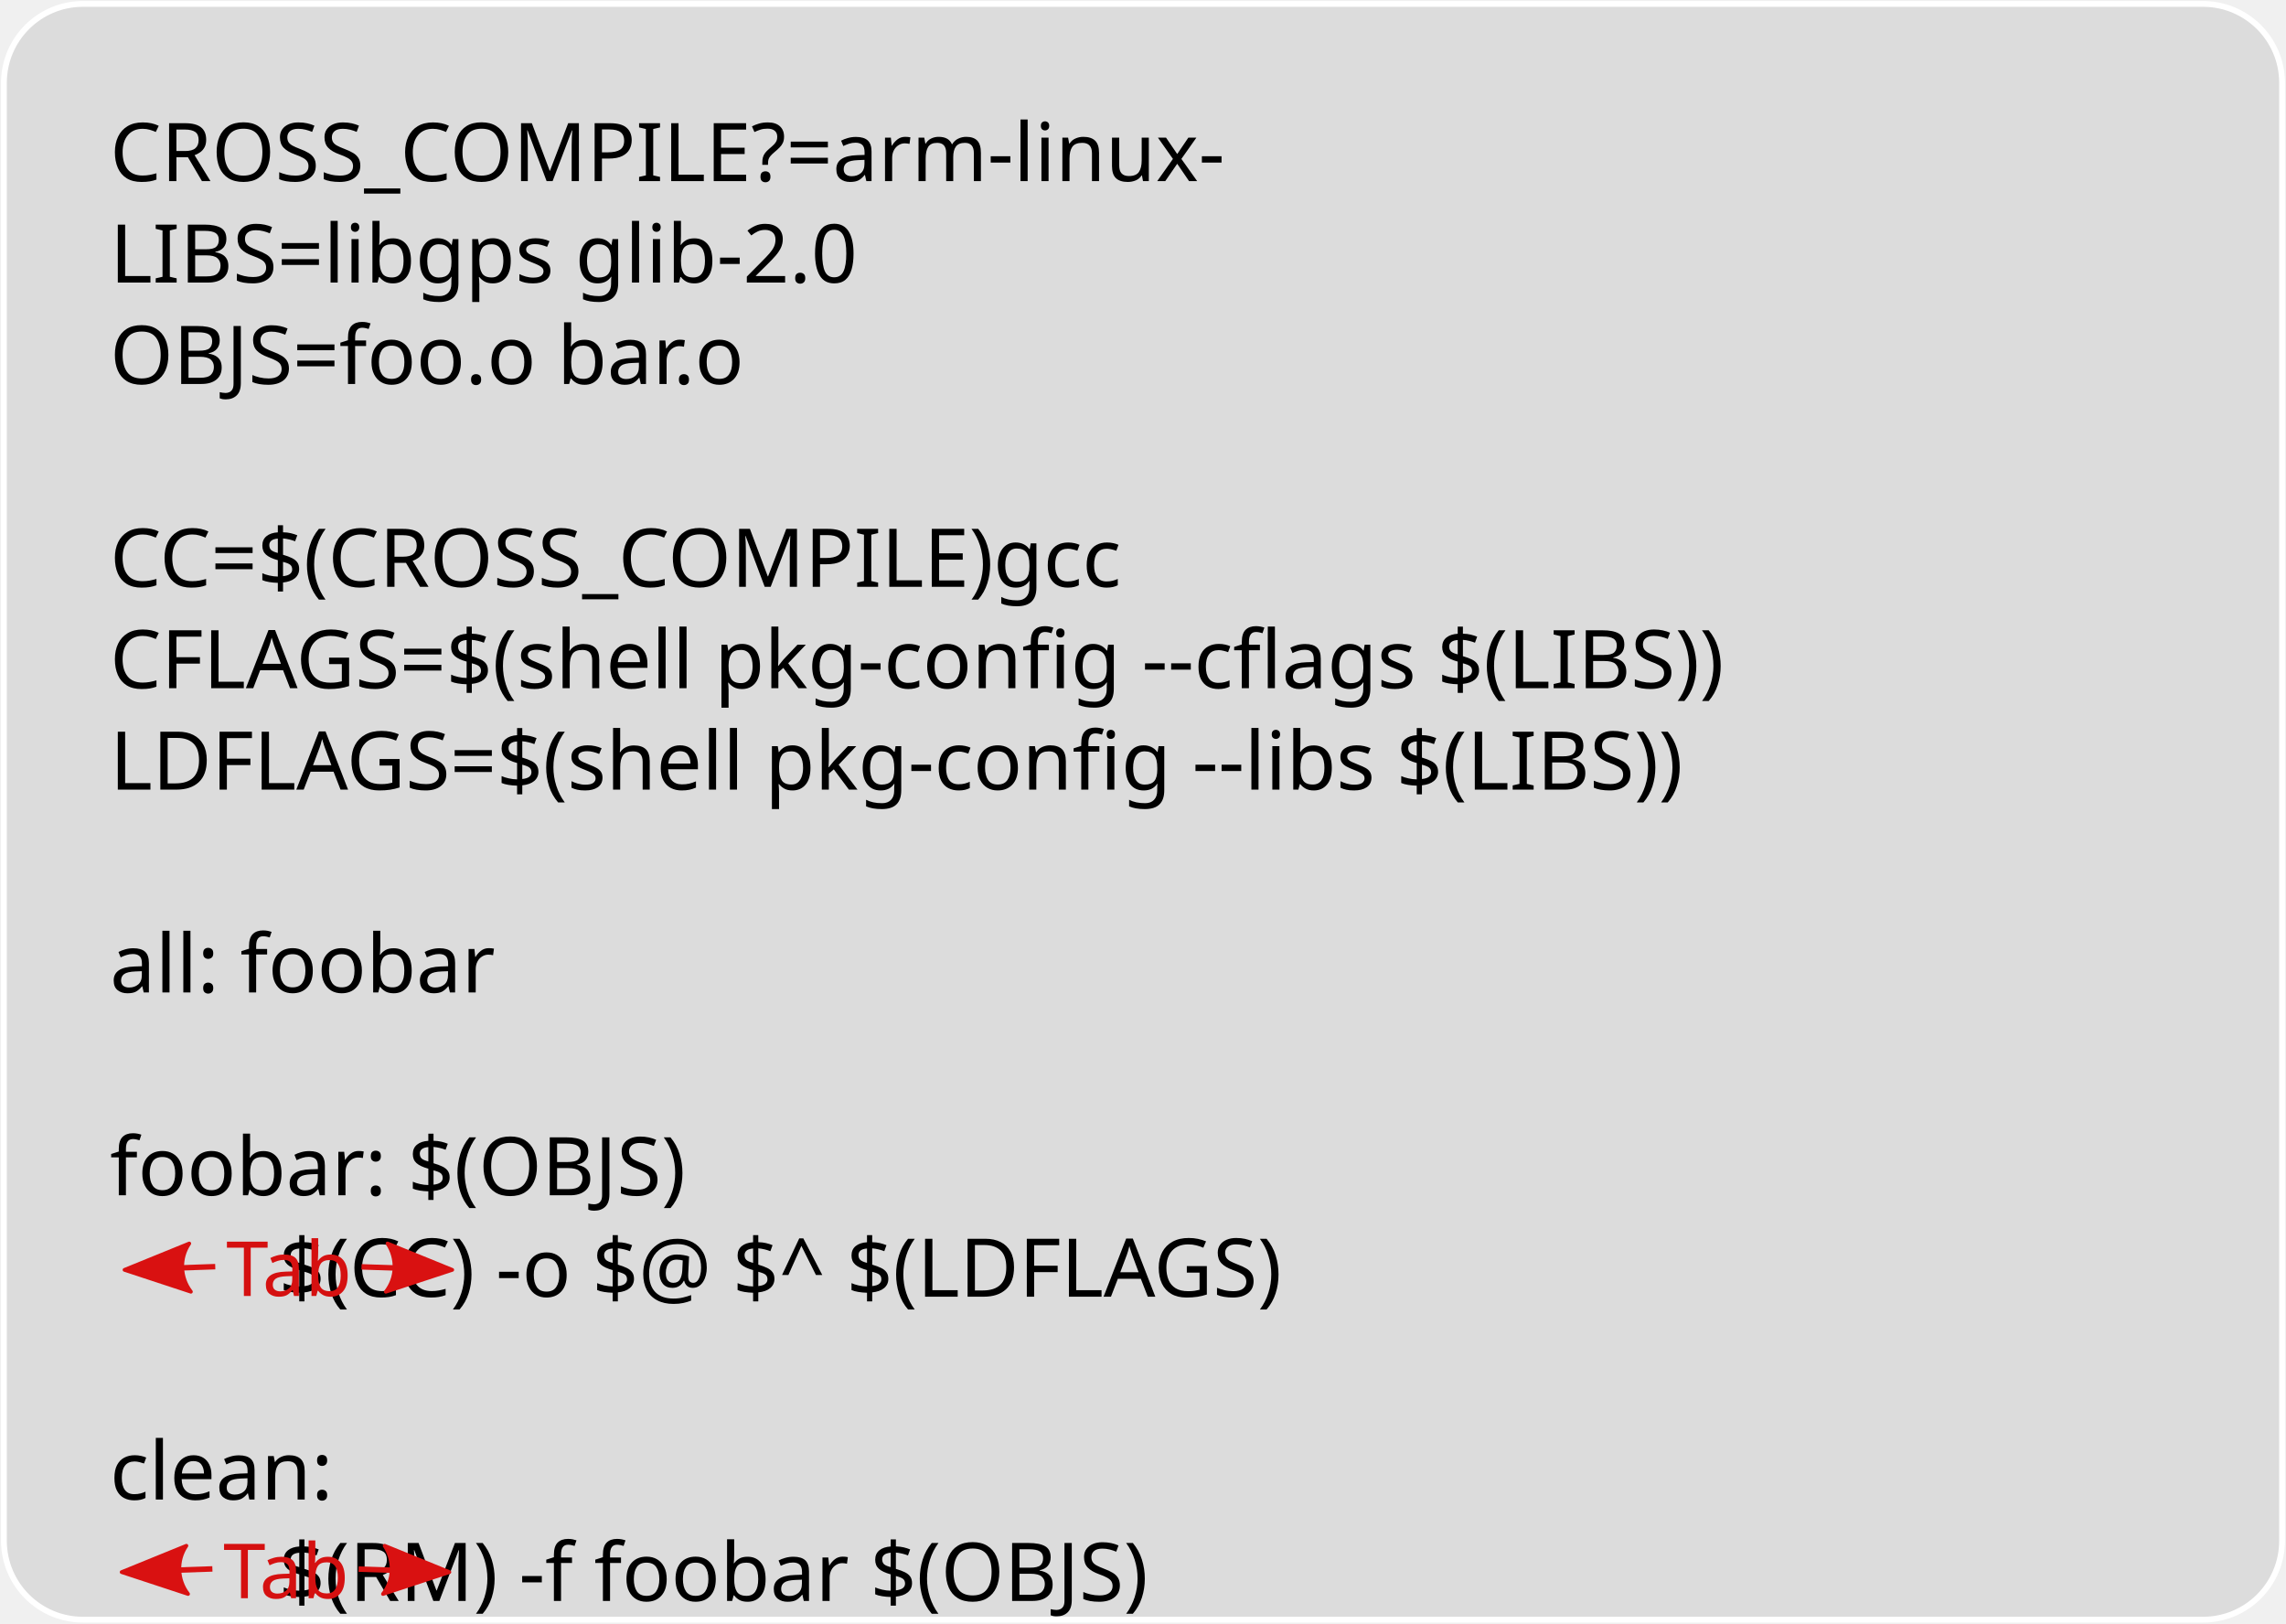
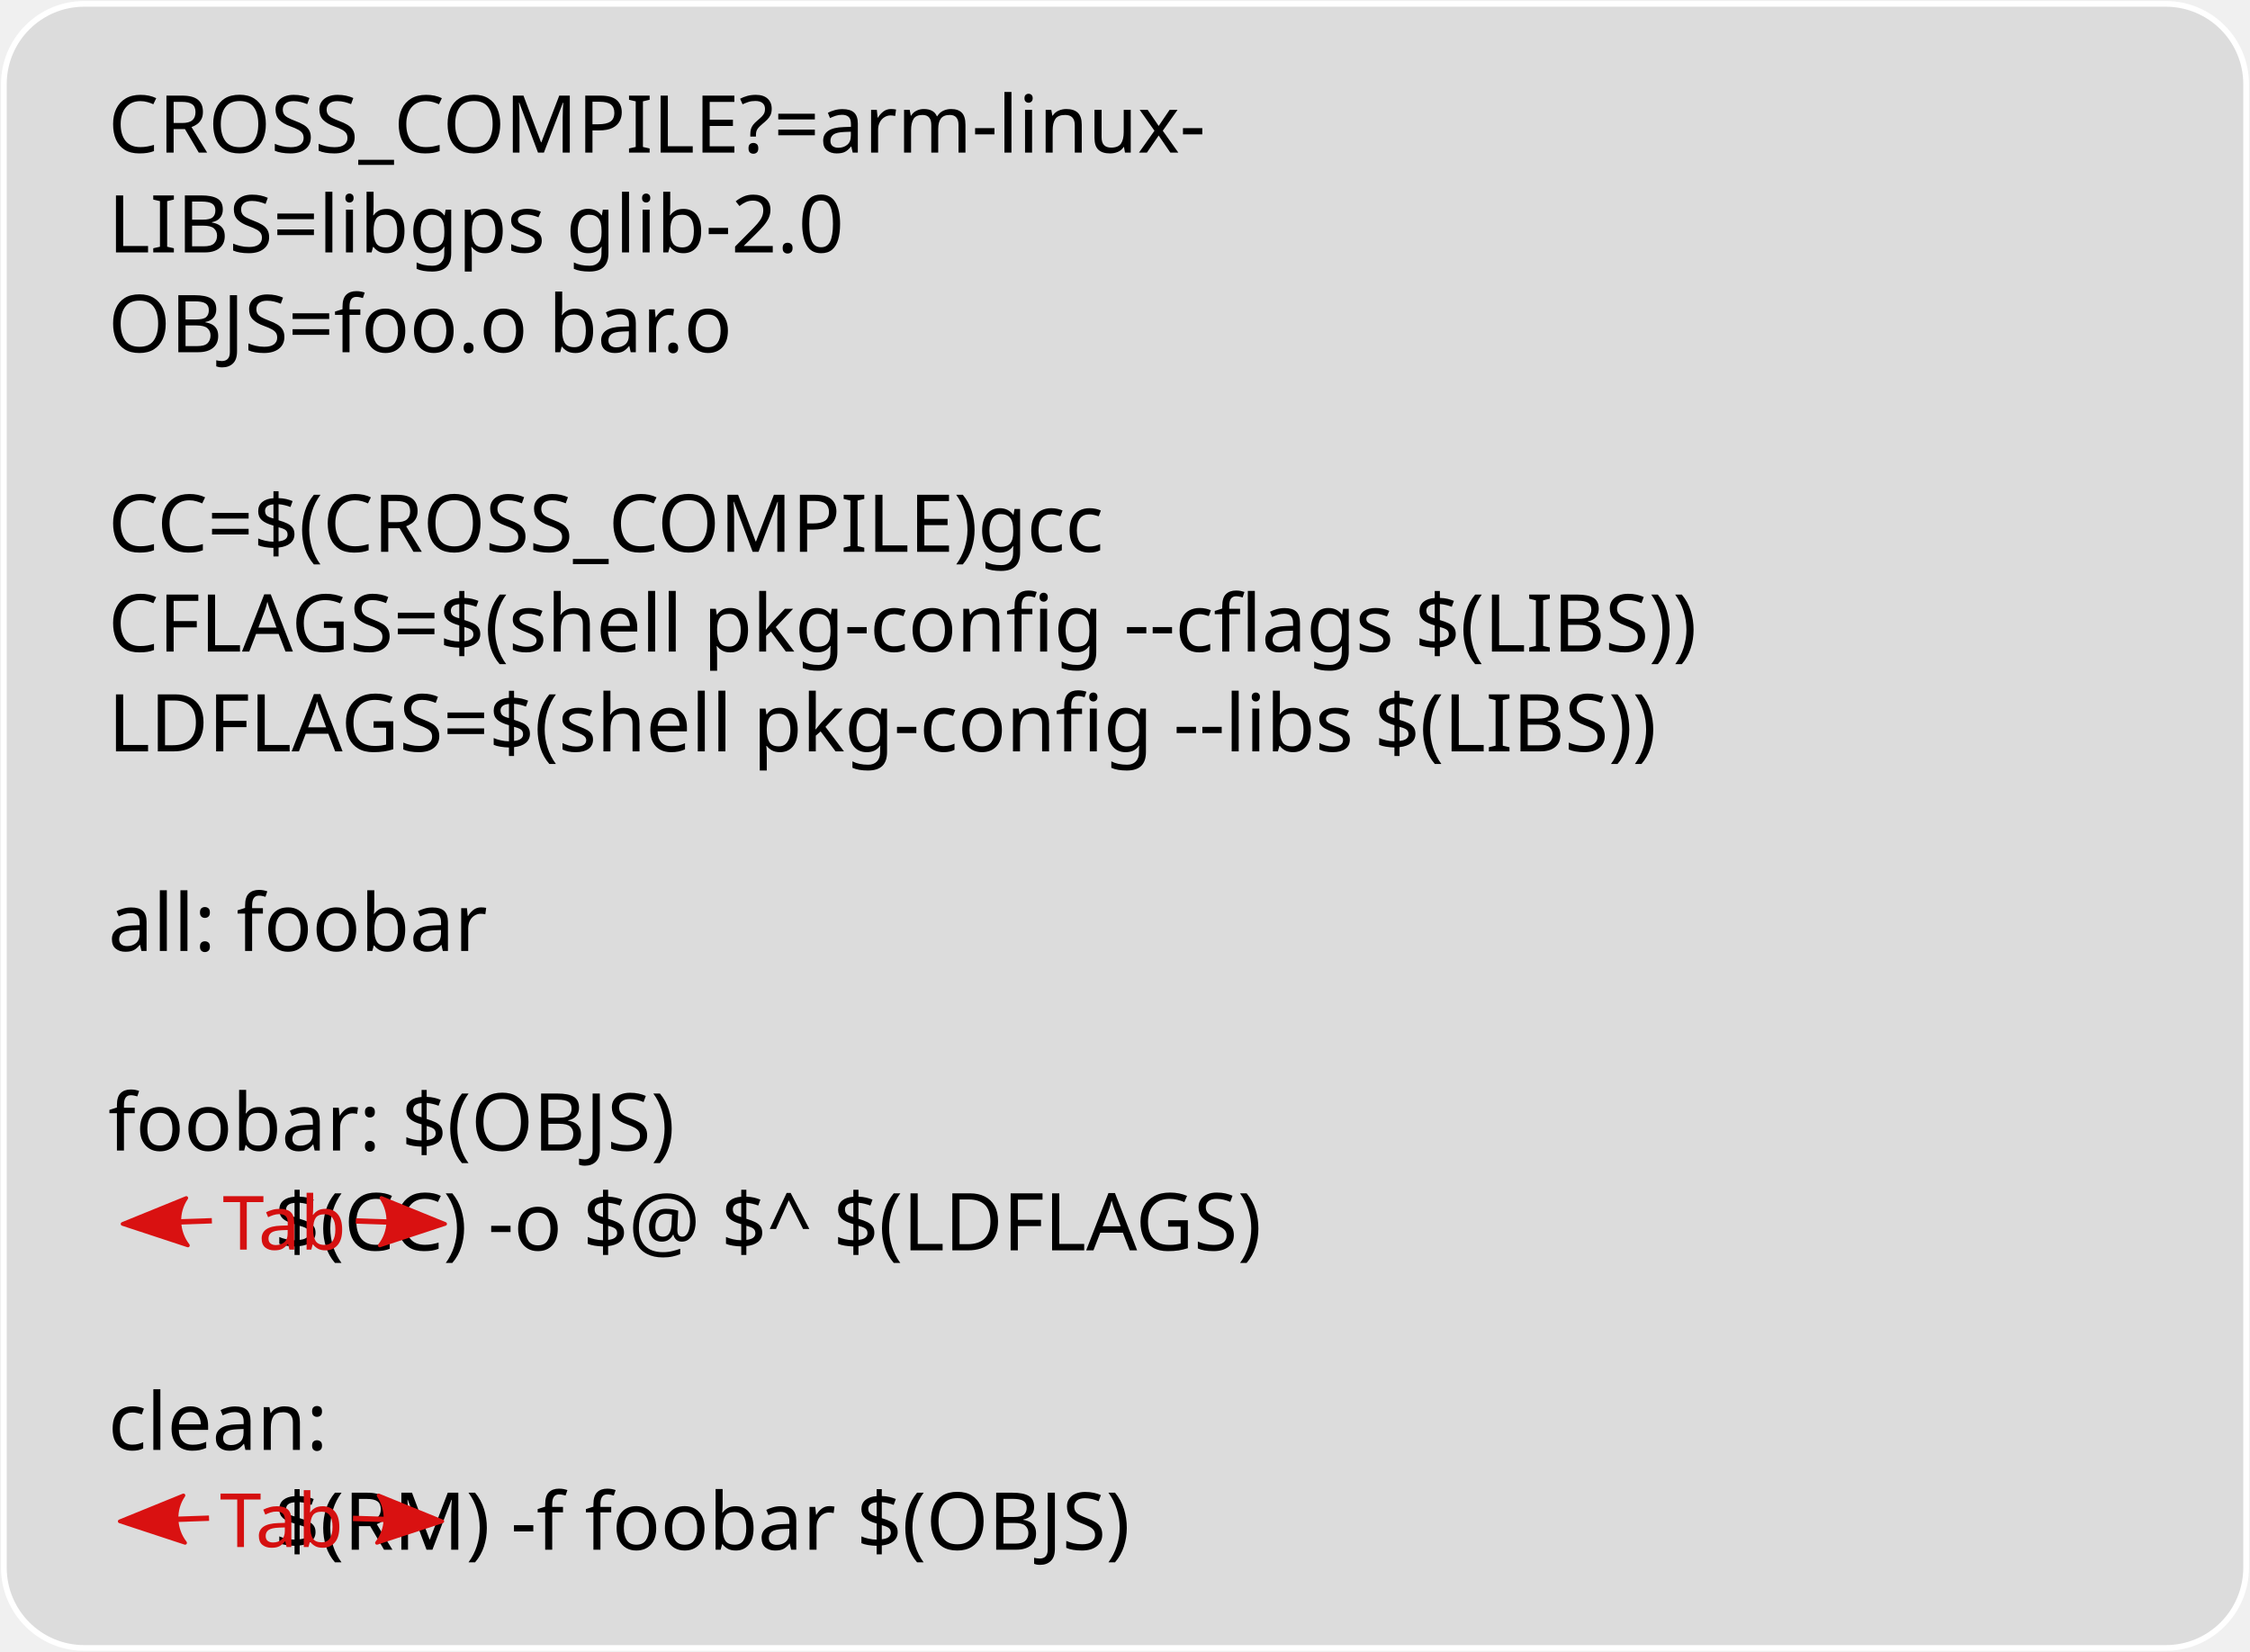
- <svg xmlns="http://www.w3.org/2000/svg" width="1127.071" height="800.464" id="svg2" version="1.1" viewBox="0 0 1127.071 800.464">
+ <svg xmlns="http://www.w3.org/2000/svg" width="1127.071" height="827.629" id="svg2" version="1.1" viewBox="0 0 1127.071 827.629">
  <defs id="defs4">
    <marker orient="auto" refY="0" refX="0" id="Arrow2Lstart" style="overflow:visible">
      <path id="path4615" style="fill:#d91111;fill-opacity:1;fill-rule:evenodd;stroke:#d91111;stroke-width:0.625;stroke-linejoin:round;stroke-opacity:1" d="M 8.719,4.034 -2.207,0.016 8.719,-4.002 c -1.745,2.372 -1.735,5.617 -6e-7,8.035 z" transform="matrix(1.1,0,0,1.1,1.1,0)" />
    </marker>
    <marker orient="auto" refY="0" refX="0" id="Arrow1Lend" style="overflow:visible">
      <path id="path4855" d="M 0,0 5,-5 -12.5,0 5,5 Z" style="fill:#d12e2e;fill-opacity:1;fill-rule:evenodd;stroke:#d12e2e;stroke-width:1pt;stroke-opacity:1" transform="matrix(-0.8,0,0,-0.8,-10,0)" />
    </marker>
    <marker orient="auto" refY="0" refX="0" id="Arrow1Lstart" style="overflow:visible">
      <path id="path4852" d="M 0,0 5,-5 -12.5,0 5,5 Z" style="fill:#d12e2e;fill-opacity:1;fill-rule:evenodd;stroke:#d12e2e;stroke-width:1pt;stroke-opacity:1" transform="matrix(0.8,0,0,0.8,10,0)" />
    </marker>
    <marker orient="auto" refY="0" refX="0" id="Arrow1Lstart-6" style="overflow:visible">
      <path id="path4852-4" d="M 0,0 5,-5 -12.5,0 5,5 Z" style="fill:#d12e2e;fill-opacity:1;fill-rule:evenodd;stroke:#d12e2e;stroke-width:1pt;stroke-opacity:1" transform="matrix(0.8,0,0,0.8,10,0)" />
    </marker>
    <marker orient="auto" refY="0" refX="0" id="marker6004" style="overflow:visible">
      <path id="path6002" d="M 0,0 5,-5 -12.5,0 5,5 Z" style="fill:#d12e2e;fill-opacity:1;fill-rule:evenodd;stroke:#d12e2e;stroke-width:1pt;stroke-opacity:1" transform="matrix(0.8,0,0,0.8,10,0)" />
    </marker>
    <marker orient="auto" refY="0" refX="0" id="Arrow1Lend-1" style="overflow:visible">
      <path id="path4855-2" d="M 0,0 5,-5 -12.5,0 5,5 Z" style="fill:#d12e2e;fill-opacity:1;fill-rule:evenodd;stroke:#d12e2e;stroke-width:1pt;stroke-opacity:1" transform="matrix(-0.8,0,0,-0.8,-10,0)" />
    </marker>
    <marker orient="auto" refY="0" refX="0" id="Arrow2Lstart-3" style="overflow:visible">
      <path id="path4615-6" style="fill:#d91111;fill-opacity:1;fill-rule:evenodd;stroke:#d91111;stroke-width:0.625;stroke-linejoin:round;stroke-opacity:1" d="M 8.719,4.034 -2.207,0.016 8.719,-4.002 c -1.745,2.372 -1.735,5.617 -6e-7,8.035 z" transform="matrix(1.1,0,0,1.1,1.1,0)" />
    </marker>
    <marker orient="auto" refY="0" refX="0" id="Arrow2Lstart-5" style="overflow:visible">
      <path id="path4615-3" style="fill:#d91111;fill-opacity:1;fill-rule:evenodd;stroke:#d91111;stroke-width:0.625;stroke-linejoin:round;stroke-opacity:1" d="M 8.719,4.034 -2.207,0.016 8.719,-4.002 c -1.745,2.372 -1.735,5.617 -6e-7,8.035 z" transform="matrix(1.1,0,0,1.1,1.1,0)" />
    </marker>
    <marker orient="auto" refY="0" refX="0" id="Arrow2Lstart-6" style="overflow:visible">
      <path id="path4615-2" style="fill:#d91111;fill-opacity:1;fill-rule:evenodd;stroke:#d91111;stroke-width:0.625;stroke-linejoin:round;stroke-opacity:1" d="M 8.719,4.034 -2.207,0.016 8.719,-4.002 c -1.745,2.372 -1.735,5.617 -6e-7,8.035 z" transform="matrix(1.1,0,0,1.1,1.1,0)" />
    </marker>
    <marker orient="auto" refY="0" refX="0" id="Arrow2Lstart-5-9" style="overflow:visible">
      <path id="path4615-3-1" style="fill:#d91111;fill-opacity:1;fill-rule:evenodd;stroke:#d91111;stroke-width:0.625;stroke-linejoin:round;stroke-opacity:1" d="M 8.719,4.034 -2.207,0.016 8.719,-4.002 c -1.745,2.372 -1.735,5.617 -6e-7,8.035 z" transform="matrix(1.1,0,0,1.1,1.1,0)" />
    </marker>
  </defs>
-   <g id="layer1" transform="translate(-34.35714,-228.7736)">
-     <rect style="fill:#dcdcdc;fill-opacity:1;fill-rule:evenodd;stroke:#ffffff;stroke-width:2.862;stroke-miterlimit:4;stroke-dasharray:none;stroke-opacity:1" id="rect3909" width="1123.209" height="796.602" x="36.288" y="230.705" ry="38.954" />
+   <g id="layer1" transform="translate(-34.35714,-241.6091)">
+     <rect style="fill:#dcdcdc;fill-opacity:1;fill-rule:evenodd;stroke:#ffffff;stroke-width:2.862;stroke-miterlimit:4;stroke-dasharray:none;stroke-opacity:1" id="rect3909" width="1123.209" height="823.767" x="36.288" y="243.54" ry="40.282" />
    <text xml:space="preserve" style="font-style:normal;font-weight:normal;line-height:0%;font-family:sans-serif;-inkscape-font-specification:Sans;letter-spacing:0px;word-spacing:0px;fill:#000000;fill-opacity:1;stroke:none" x="88.571" y="318.076" id="text2985">
      <tspan x="88.571" y="318.076" style="font-style:normal;font-variant:normal;font-weight:normal;font-stretch:normal;font-size:40px;line-height:125%;font-family:'Courier 10 Pitch';-inkscape-font-specification:'Courier 10 Pitch';text-align:start;writing-mode:lr-tb;text-anchor:start" id="tspan4846">CROSS_COMPILE?=arm-linux-</tspan>
      <tspan x="88.571" y="368.076" style="font-style:normal;font-variant:normal;font-weight:normal;font-stretch:normal;font-size:40px;line-height:125%;font-family:'Courier 10 Pitch';-inkscape-font-specification:'Courier 10 Pitch';text-align:start;writing-mode:lr-tb;text-anchor:start" id="tspan4651">LIBS=libgps glib-2.0</tspan>
      <tspan x="88.571" y="418.076" style="font-style:normal;font-variant:normal;font-weight:normal;font-stretch:normal;font-size:40px;line-height:125%;font-family:'Courier 10 Pitch';-inkscape-font-specification:'Courier 10 Pitch';text-align:start;writing-mode:lr-tb;text-anchor:start" id="tspan4653">OBJS=foo.o bar.o</tspan>
      <tspan x="88.571" y="468.076" style="font-style:normal;font-variant:normal;font-weight:normal;font-stretch:normal;font-size:40px;line-height:125%;font-family:'Courier 10 Pitch';-inkscape-font-specification:'Courier 10 Pitch';text-align:start;writing-mode:lr-tb;text-anchor:start" id="tspan4655"> </tspan>
      <tspan x="88.571" y="518.076" style="font-style:normal;font-variant:normal;font-weight:normal;font-stretch:normal;font-size:40px;line-height:125%;font-family:'Courier 10 Pitch';-inkscape-font-specification:'Courier 10 Pitch';text-align:start;writing-mode:lr-tb;text-anchor:start" id="tspan4657">CC=$(CROSS_COMPILE)gcc</tspan>
      <tspan x="88.571" y="568.076" style="font-style:normal;font-variant:normal;font-weight:normal;font-stretch:normal;font-size:40px;line-height:125%;font-family:'Courier 10 Pitch';-inkscape-font-specification:'Courier 10 Pitch';text-align:start;writing-mode:lr-tb;text-anchor:start" id="tspan4659">CFLAGS=$(shell pkg-config --cflags $(LIBS))</tspan>
      <tspan x="88.571" y="618.076" style="font-style:normal;font-variant:normal;font-weight:normal;font-stretch:normal;font-size:40px;line-height:125%;font-family:'Courier 10 Pitch';-inkscape-font-specification:'Courier 10 Pitch';text-align:start;writing-mode:lr-tb;text-anchor:start" id="tspan4661">LDFLAGS=$(shell pkg-config --libs $(LIBS))</tspan>
      <tspan x="88.571" y="668.076" style="font-style:normal;font-variant:normal;font-weight:normal;font-stretch:normal;font-size:40px;line-height:125%;font-family:'Courier 10 Pitch';-inkscape-font-specification:'Courier 10 Pitch';text-align:start;writing-mode:lr-tb;text-anchor:start" id="tspan4663"> </tspan>
      <tspan x="88.571" y="718.076" style="font-style:normal;font-variant:normal;font-weight:normal;font-stretch:normal;font-size:40px;line-height:125%;font-family:'Courier 10 Pitch';-inkscape-font-specification:'Courier 10 Pitch';text-align:start;writing-mode:lr-tb;text-anchor:start" id="tspan4665">all: foobar</tspan>
      <tspan x="88.571" y="768.076" style="font-style:normal;font-variant:normal;font-weight:normal;font-stretch:normal;font-size:40px;line-height:125%;font-family:'Courier 10 Pitch';-inkscape-font-specification:'Courier 10 Pitch';text-align:start;writing-mode:lr-tb;text-anchor:start" id="tspan4667"> </tspan>
      <tspan x="88.571" y="818.076" style="font-style:normal;font-variant:normal;font-weight:normal;font-stretch:normal;font-size:40px;line-height:125%;font-family:'Courier 10 Pitch';-inkscape-font-specification:'Courier 10 Pitch';text-align:start;writing-mode:lr-tb;text-anchor:start" id="tspan4669">foobar: $(OBJS)</tspan>
      <tspan x="88.571" y="868.076" style="font-style:normal;font-variant:normal;font-weight:normal;font-stretch:normal;font-size:40px;line-height:125%;font-family:'Courier 10 Pitch';-inkscape-font-specification:'Courier 10 Pitch';text-align:start;writing-mode:lr-tb;text-anchor:start" id="tspan4671">        $(CC) -o $@ $^ $(LDFLAGS)</tspan>
      <tspan x="88.571" y="918.076" style="font-style:normal;font-variant:normal;font-weight:normal;font-stretch:normal;font-size:40px;line-height:125%;font-family:'Courier 10 Pitch';-inkscape-font-specification:'Courier 10 Pitch';text-align:start;writing-mode:lr-tb;text-anchor:start" id="tspan4673"> </tspan>
      <tspan x="88.571" y="968.076" style="font-style:normal;font-variant:normal;font-weight:normal;font-stretch:normal;font-size:40px;line-height:125%;font-family:'Courier 10 Pitch';-inkscape-font-specification:'Courier 10 Pitch';text-align:start;writing-mode:lr-tb;text-anchor:start" id="tspan4675">clean:</tspan>
      <tspan x="88.571" y="1018.077" style="font-style:normal;font-variant:normal;font-weight:normal;font-stretch:normal;font-size:40px;line-height:125%;font-family:'Courier 10 Pitch';-inkscape-font-specification:'Courier 10 Pitch';text-align:start;writing-mode:lr-tb;text-anchor:start" id="tspan4677">        $(RM) -f foobar $(OBJS)</tspan>
      <tspan x="88.571" y="1036.531" style="font-style:normal;font-variant:normal;font-weight:normal;font-stretch:normal;font-size:40px;line-height:125%;font-family:'Courier 10 Pitch';-inkscape-font-specification:'Courier 10 Pitch';text-align:start;writing-mode:lr-tb;text-anchor:start" id="tspan4848" />
    </text>
    <g id="g7234" transform="translate(0,298)">
      <text id="text5954" y="569.72" x="145.865" style="font-style:normal;font-weight:normal;line-height:0%;font-family:sans-serif;-inkscape-font-specification:Sans;letter-spacing:0px;word-spacing:0px;fill:#d51010;fill-opacity:1;stroke:none;stroke-width:0.938px;stroke-linecap:butt;stroke-linejoin:miter;stroke-opacity:1" xml:space="preserve">
        <tspan style="font-size:37.5px;line-height:1.25;font-family:sans-serif;fill:#d51010;fill-opacity:1;stroke-width:0.938px" y="569.72" x="145.865" id="tspan5952">Tab</tspan>
      </text>
      <path id="path4595" d="m 99.318,556.676 41.165,-1.408" style="fill:none;fill-rule:evenodd;stroke:#d91111;stroke-width:2.691;stroke-linecap:butt;stroke-linejoin:miter;stroke-miterlimit:4;stroke-dasharray:none;stroke-opacity:1;marker-start:url(#Arrow2Lstart)" />
      <path id="path4595-5" d="M 253.751,556.771 212.586,555.362" style="fill:none;fill-rule:evenodd;stroke:#d91111;stroke-width:2.691;stroke-linecap:butt;stroke-linejoin:miter;stroke-miterlimit:4;stroke-dasharray:none;stroke-opacity:1;marker-start:url(#Arrow2Lstart-5)" />
    </g>
    <g transform="translate(-1.411441,447.0158)" id="g7234-2">
      <text id="text5954-7" y="569.72" x="145.865" style="font-style:normal;font-weight:normal;line-height:0%;font-family:sans-serif;-inkscape-font-specification:Sans;letter-spacing:0px;word-spacing:0px;fill:#d51010;fill-opacity:1;stroke:none;stroke-width:0.938px;stroke-linecap:butt;stroke-linejoin:miter;stroke-opacity:1" xml:space="preserve">
        <tspan style="font-size:37.5px;line-height:1.25;font-family:sans-serif;fill:#d51010;fill-opacity:1;stroke-width:0.938px" y="569.72" x="145.865" id="tspan5952-0">Tab</tspan>
      </text>
      <path id="path4595-9" d="m 99.318,556.676 41.165,-1.408" style="fill:none;fill-rule:evenodd;stroke:#d91111;stroke-width:2.691;stroke-linecap:butt;stroke-linejoin:miter;stroke-miterlimit:4;stroke-dasharray:none;stroke-opacity:1;marker-start:url(#Arrow2Lstart-6)" />
      <path id="path4595-5-3" d="M 253.751,556.771 212.586,555.362" style="fill:none;fill-rule:evenodd;stroke:#d91111;stroke-width:2.691;stroke-linecap:butt;stroke-linejoin:miter;stroke-miterlimit:4;stroke-dasharray:none;stroke-opacity:1;marker-start:url(#Arrow2Lstart-5-9)" />
    </g>
  </g>
</svg>
